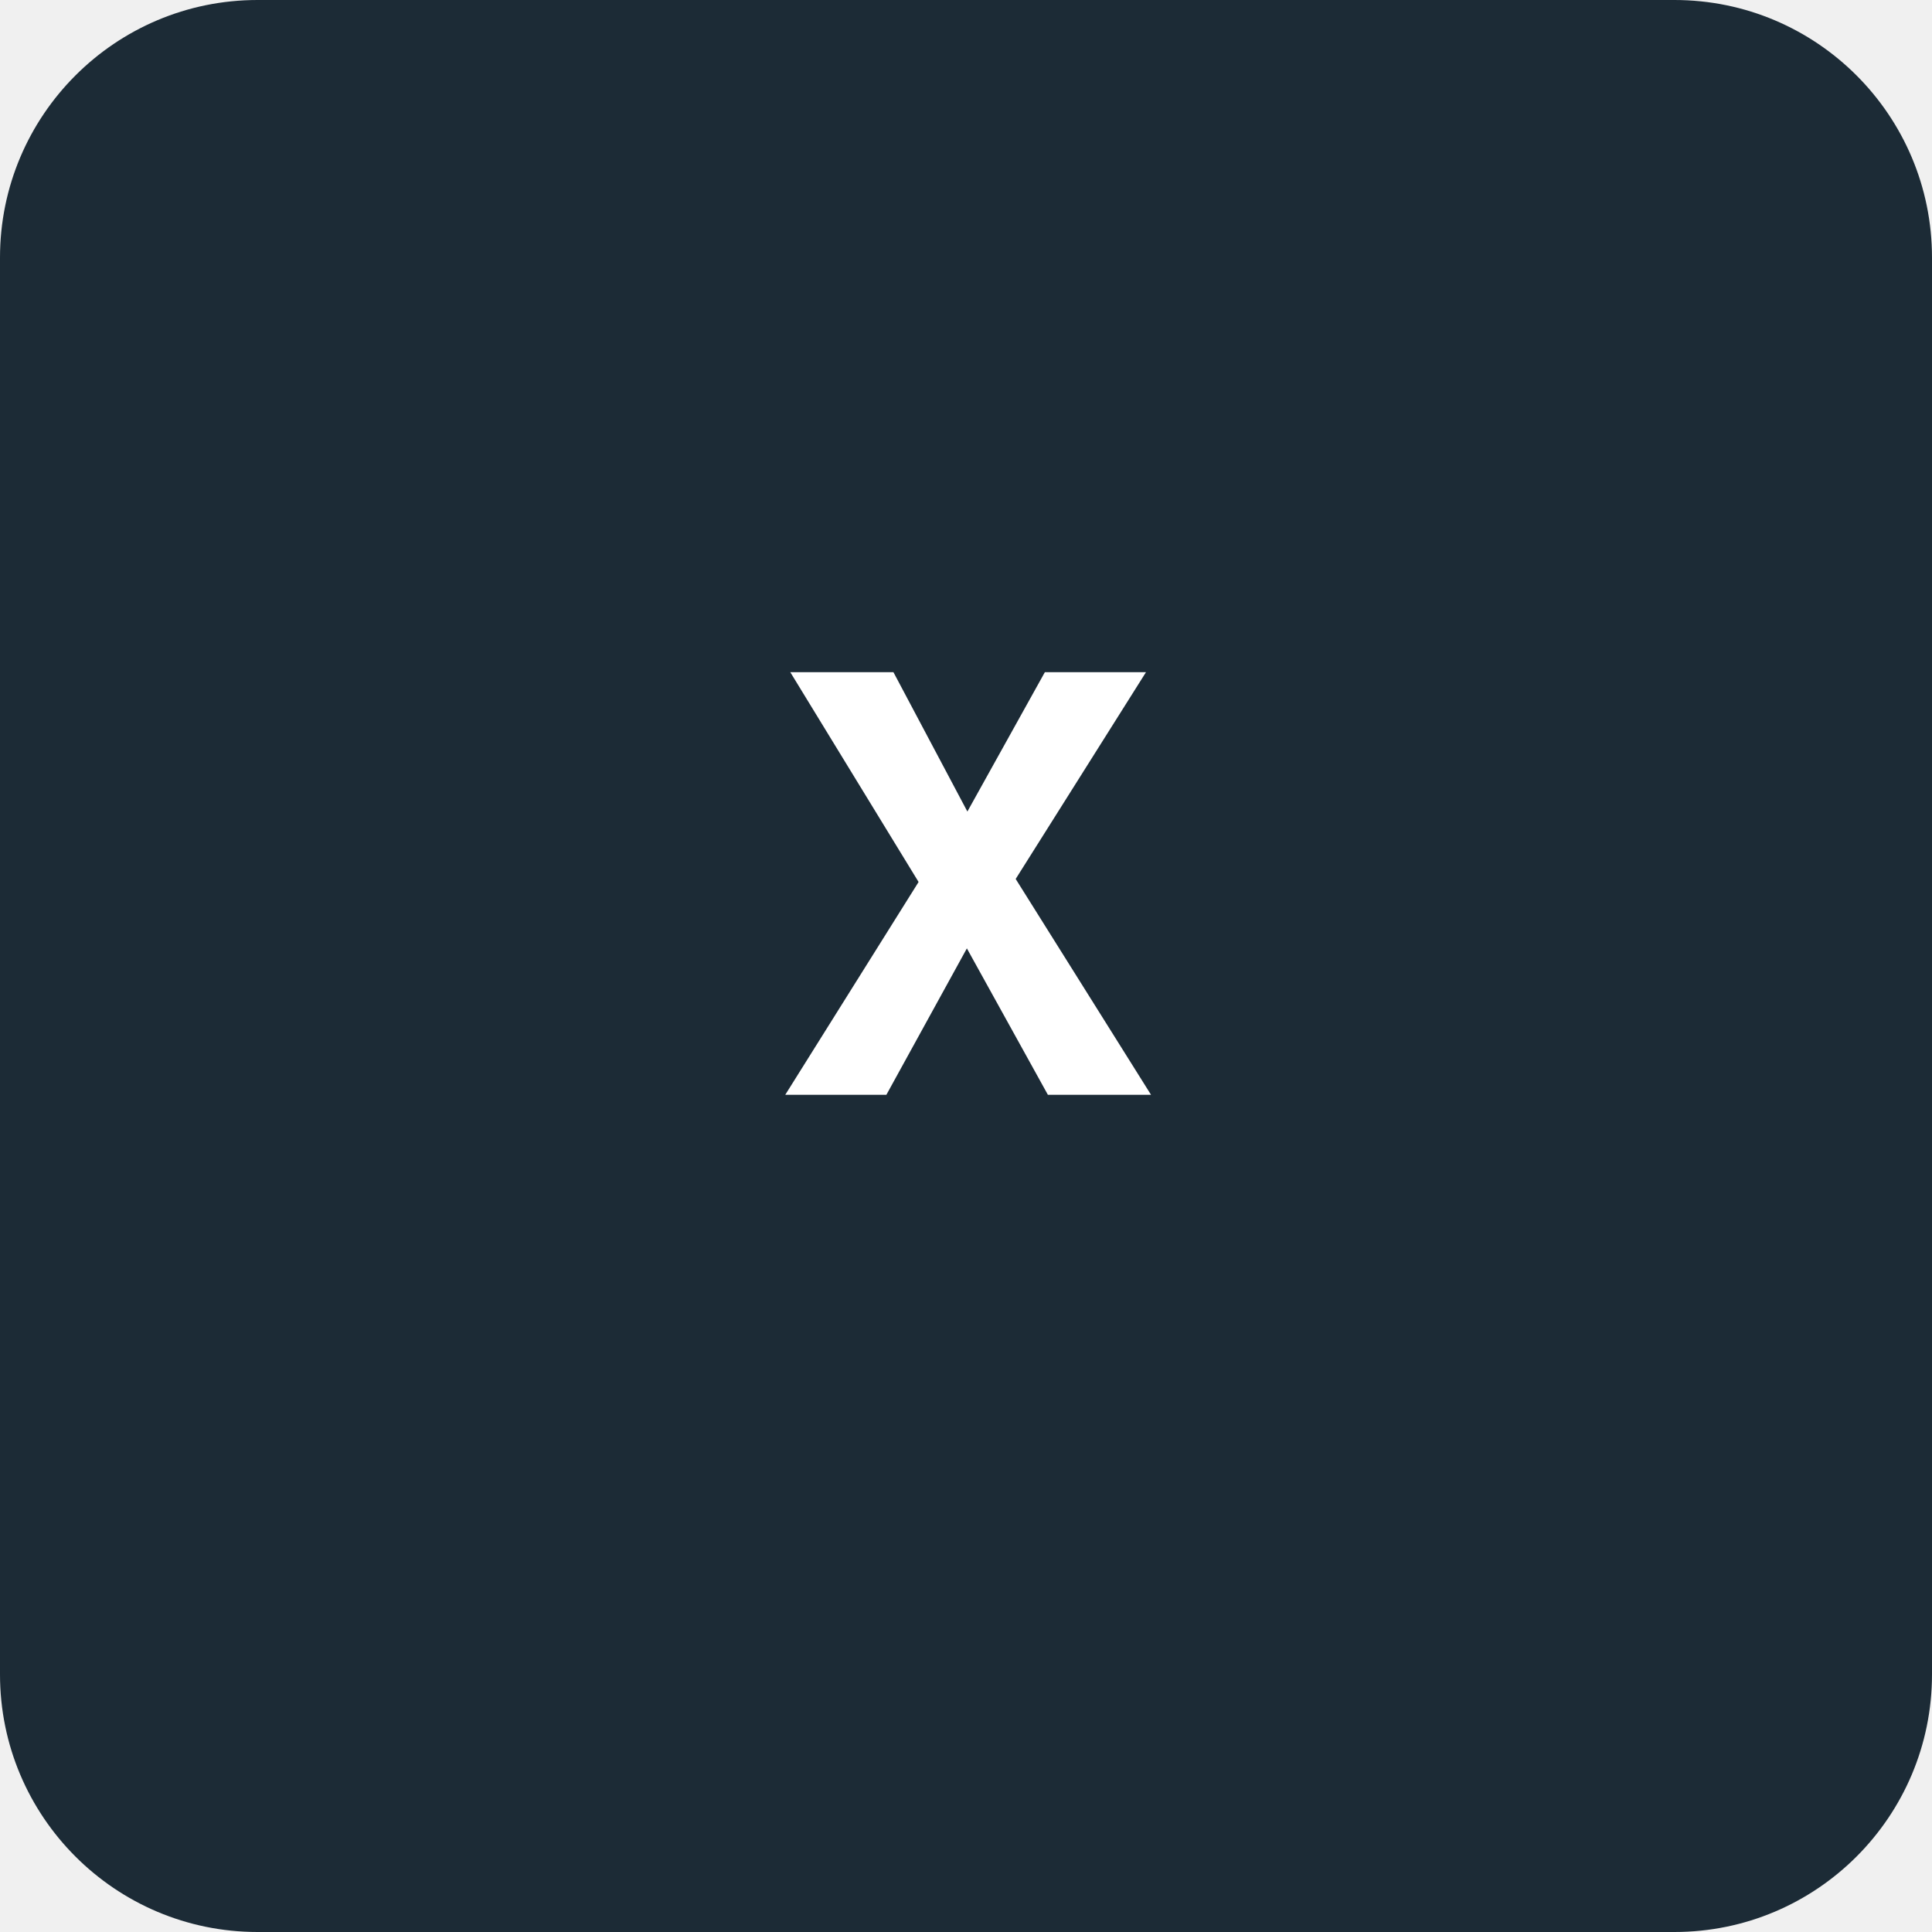
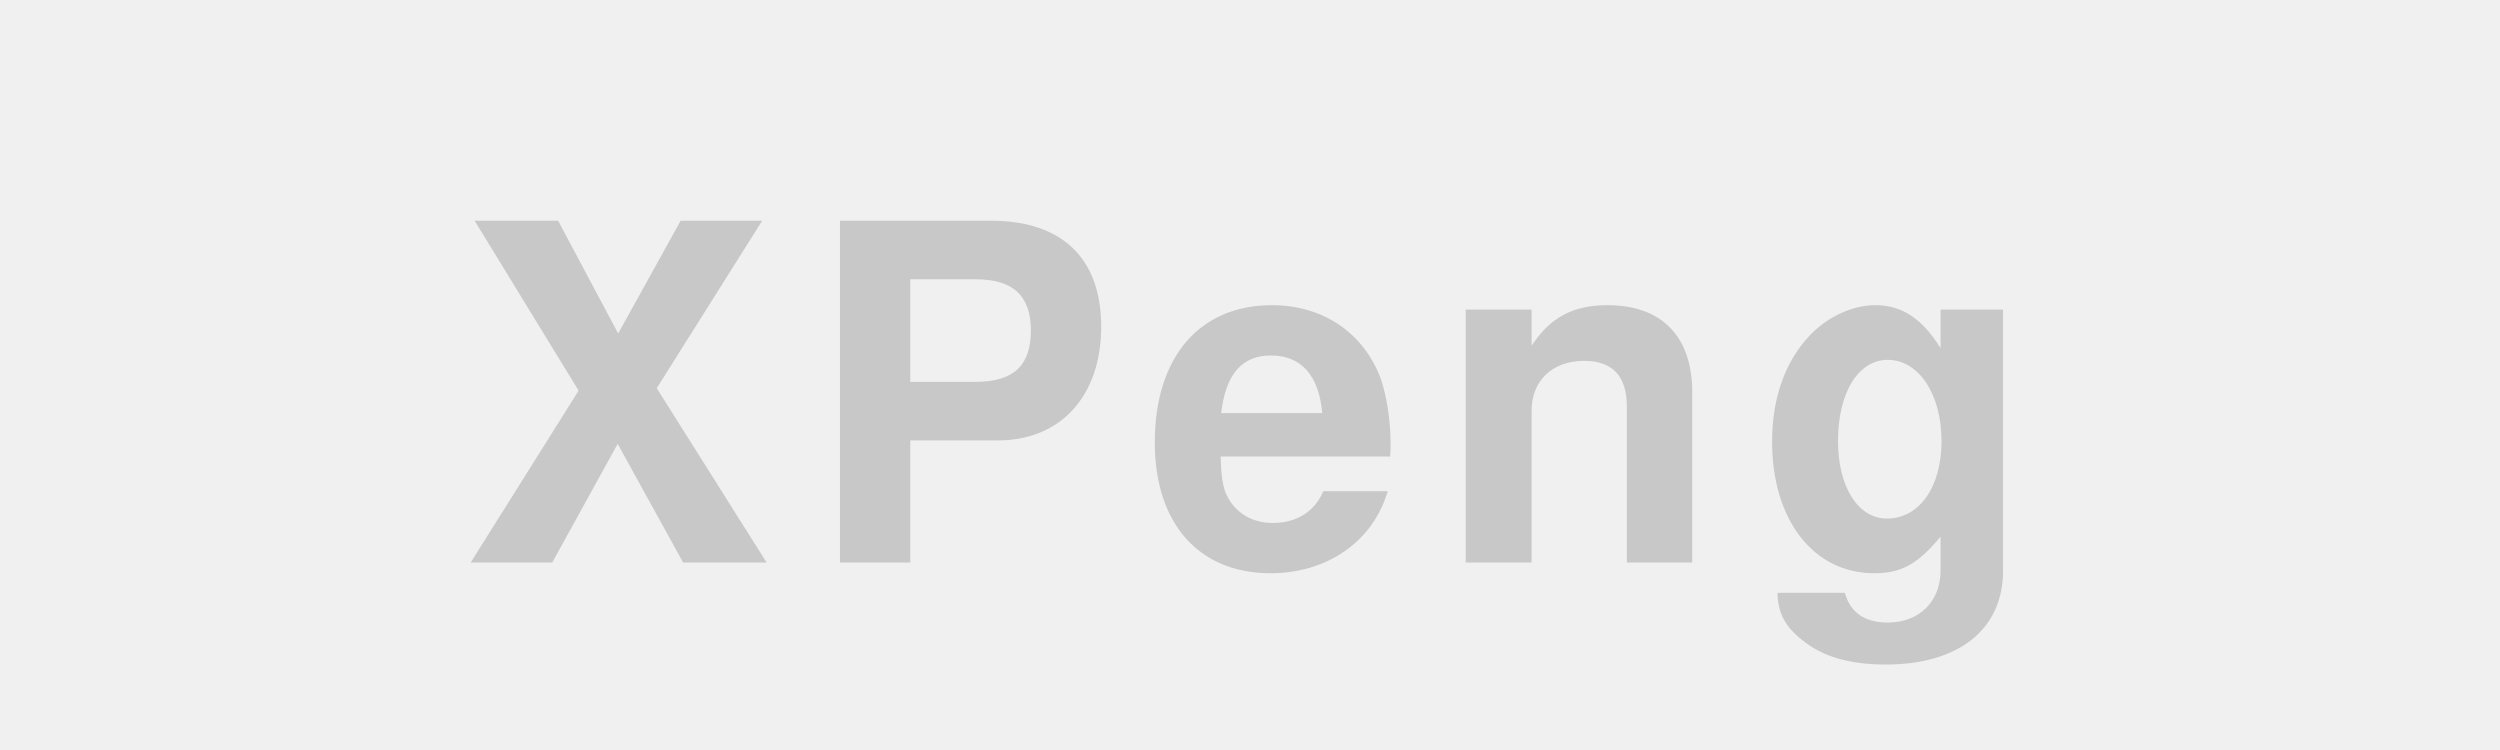
- <svg xmlns="http://www.w3.org/2000/svg" viewBox="0 0 60 60">
-   <rect width="60" height="60" rx="8" fill="#1C2B36" />
-   <text x="30" y="34" font-family="system-ui,-apple-system,Helvetica,Arial,sans-serif" font-size="18" font-weight="700" fill="#FFFFFF" text-anchor="middle" letter-spacing="0.5">X</text>
+ <svg xmlns="http://www.w3.org/2000/svg" viewBox="0 0 80 24">
+   <text x="40" y="18" font-family="Helvetica,Arial,sans-serif" font-size="15" font-weight="600" fill="#c8c8c8" text-anchor="middle" letter-spacing="1">XPeng</text>
</svg>
